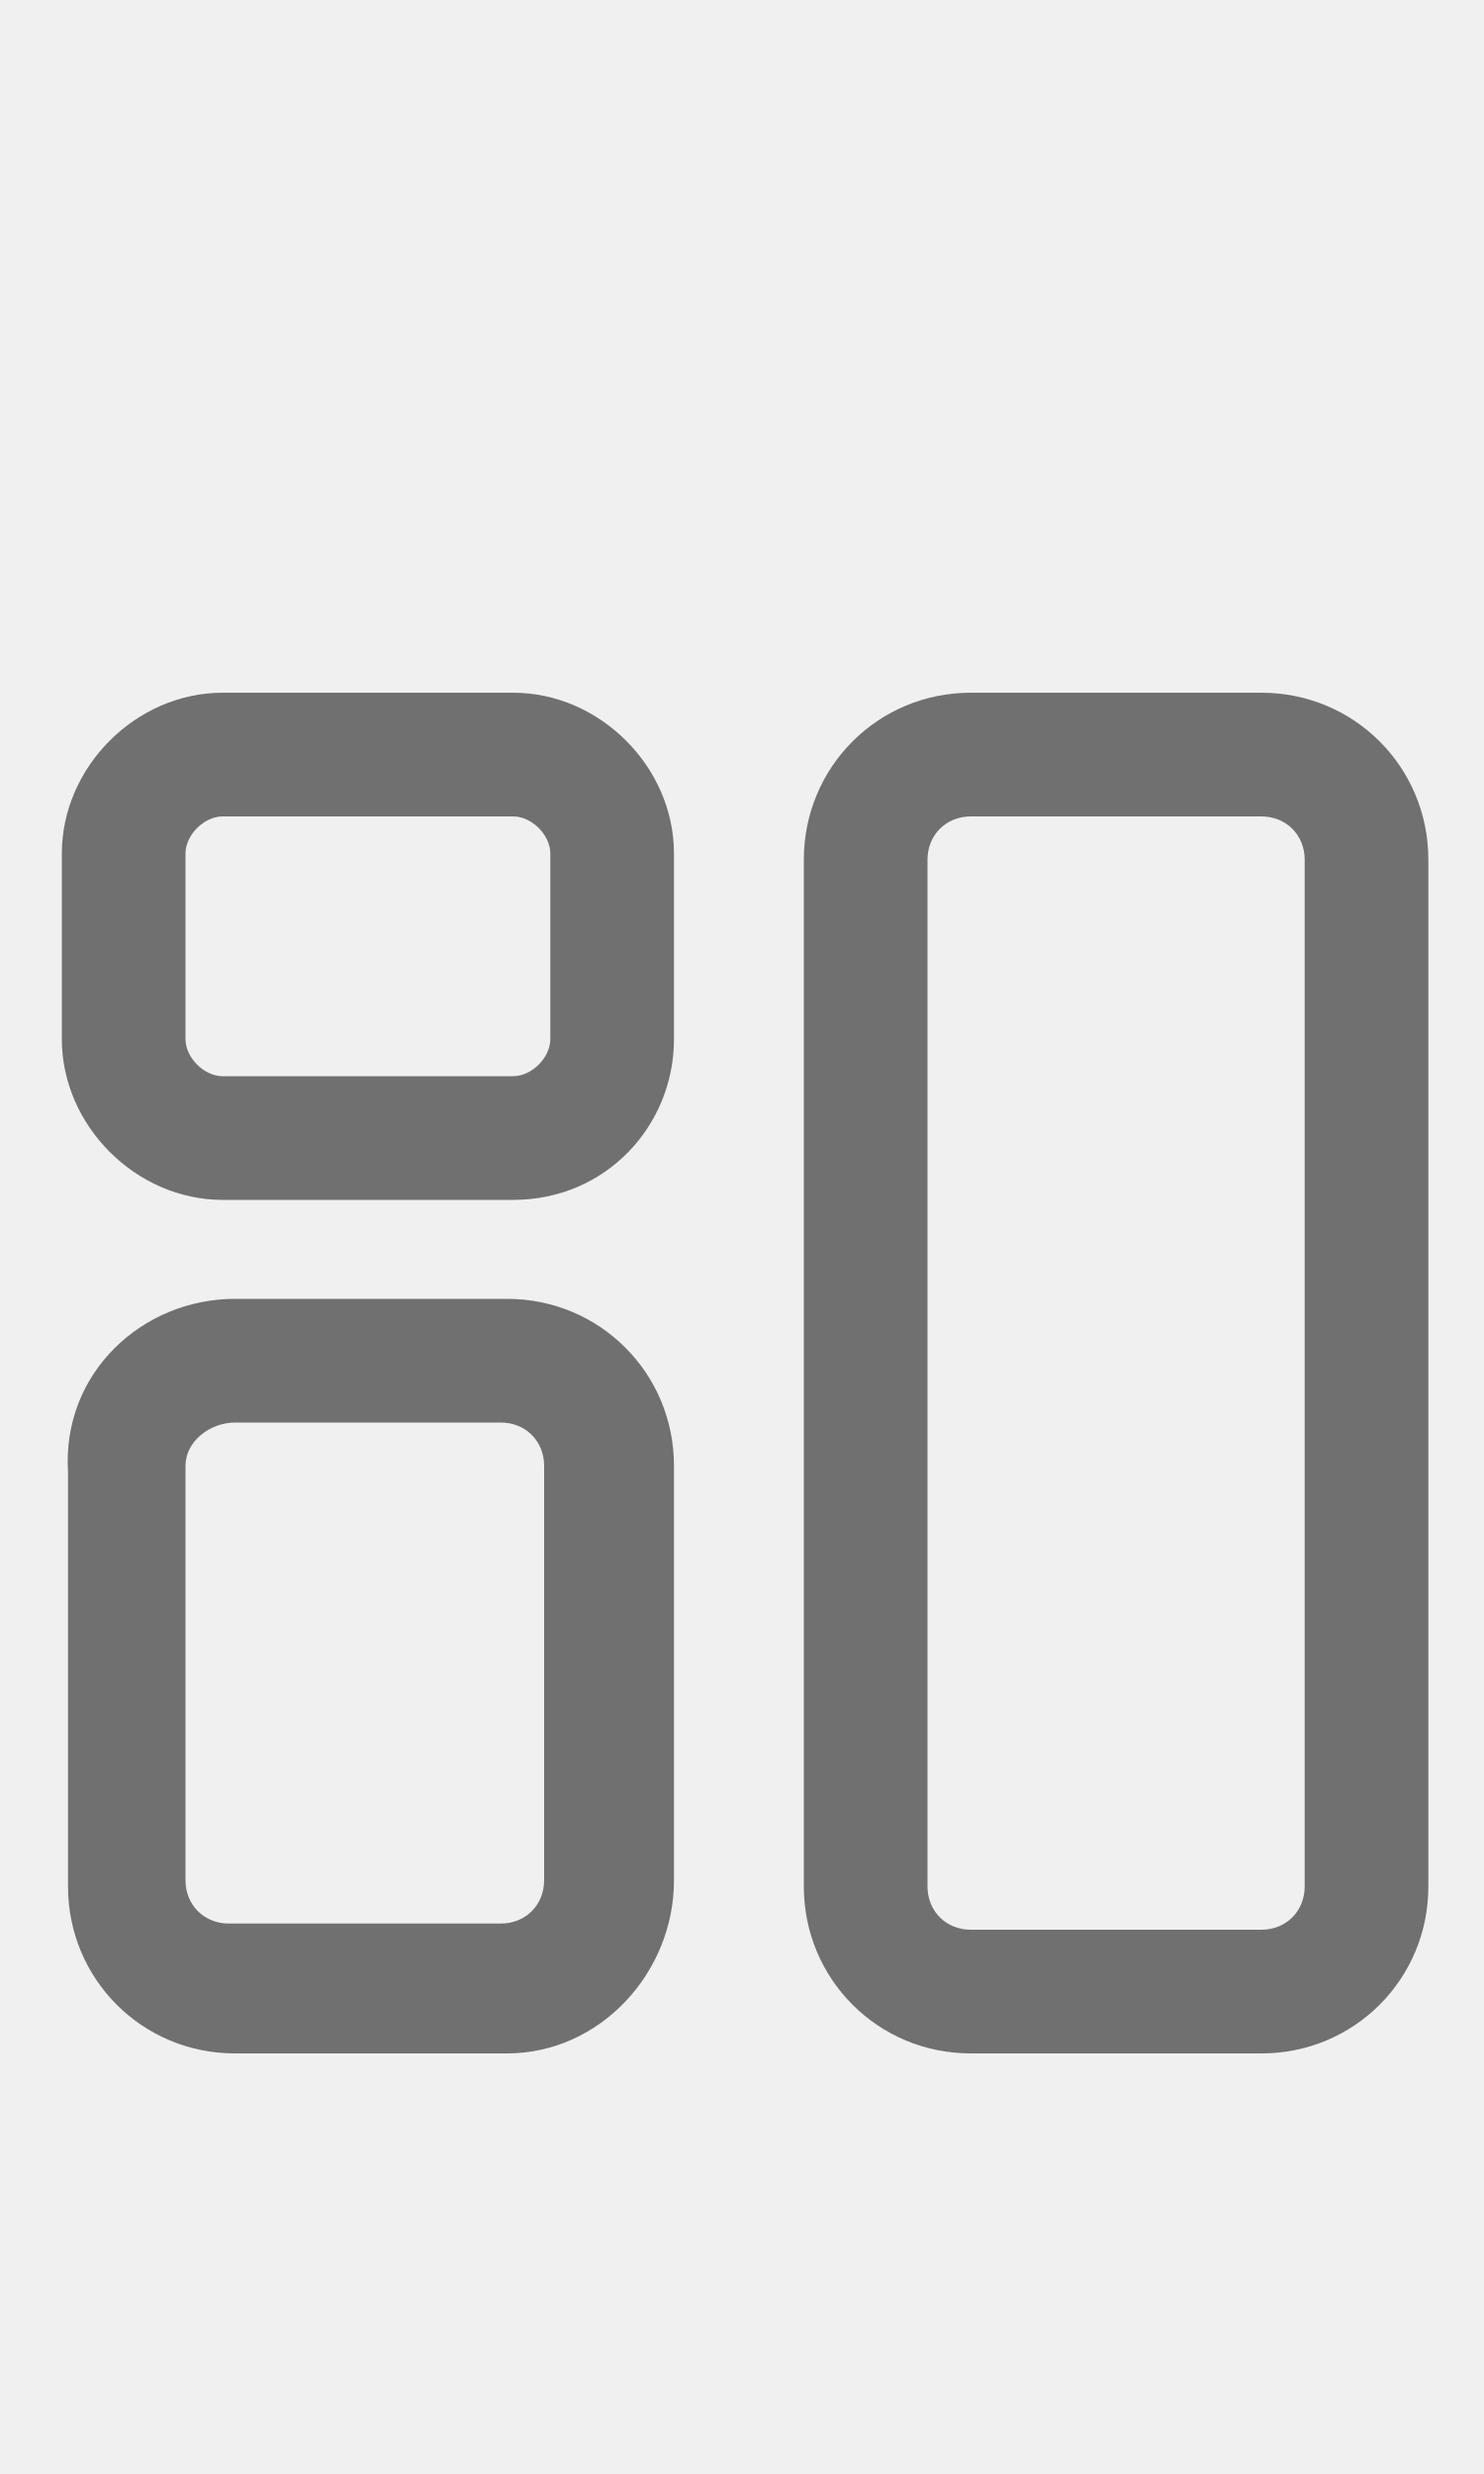
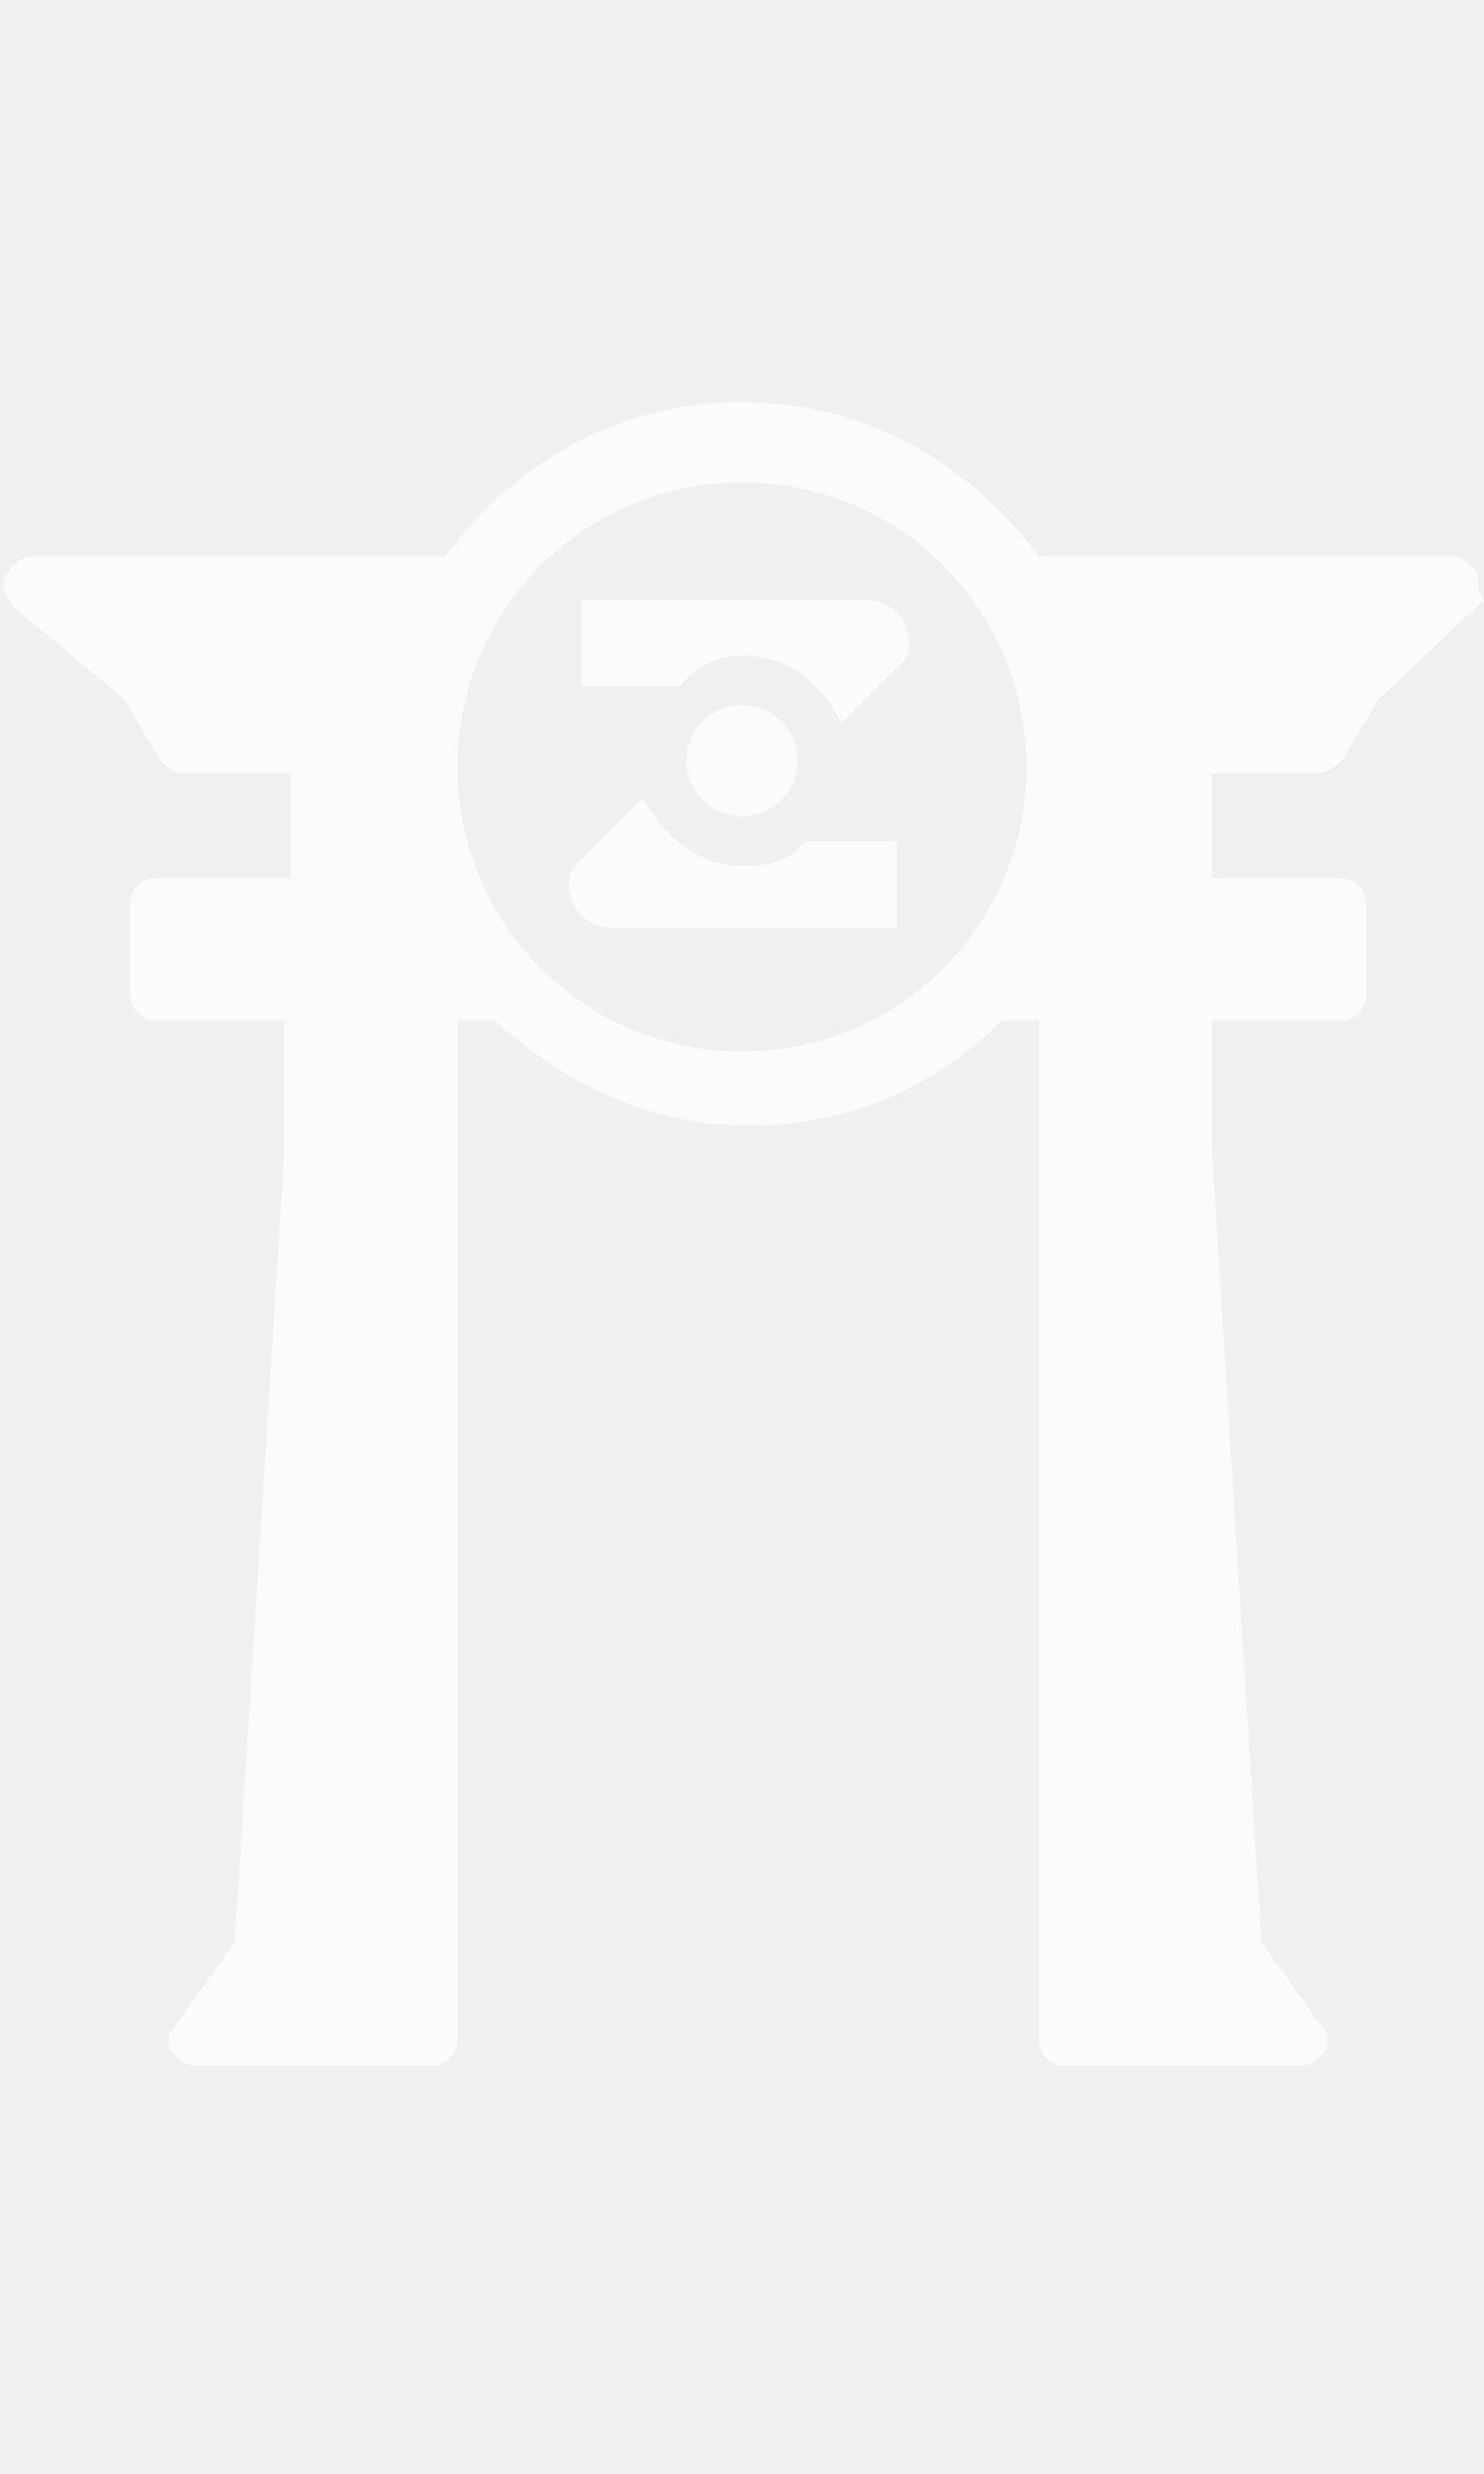
<svg xmlns="http://www.w3.org/2000/svg" version="1.1" id="Layer_1" x="0px" y="0px" viewBox="0 0 24 40" style="enable-background:new 0 0 24 40;" xml:space="preserve">
  <style type="text/css">
- 	.st0{fill:#707070;}
+ 	.st0{opacity:0.74;}
+ 	.st1{fill:#FFFFFF;}
</style>
-   <g>
-     <path class="st0" d="M20.4,33.2h-4.7c-1.5,0-2.7-1.2-2.7-2.7V13.9c0-1.5,1.2-2.7,2.7-2.7h4.7c1.5,0,2.7,1.2,2.7,2.7v16.6   C23.1,32,21.9,33.2,20.4,33.2z M21.1,31.2L21.1,31.2L21.1,31.2L21.1,31.2z M15,13.9v16.6c0,0.4,0.3,0.7,0.7,0.7h4.7   c0.4,0,0.7-0.3,0.7-0.7l0-16.6c0-0.4-0.3-0.7-0.7-0.7h-4.7C15.3,13.2,15,13.5,15,13.9z" />
-     <path class="st0" d="M8.2,33.2H3.8c-1.5,0-2.7-1.2-2.7-2.7v-6.7C1,22.2,2.3,21,3.8,21h4.4c1.5,0,2.7,1.2,2.7,2.7v6.7   C10.9,31.9,9.7,33.2,8.2,33.2z M8.9,31.2L8.9,31.2 M3,23.7v6.7c0,0.4,0.3,0.7,0.7,0.7h4.4c0.4,0,0.7-0.3,0.7-0.7l0-6.7   c0-0.4-0.3-0.7-0.7-0.7H3.8C3.4,23,3,23.3,3,23.7z" />
-     <path class="st0" d="M8.3,19.4H3.6c-1.4,0-2.6-1.2-2.6-2.6v-3c0-1.4,1.2-2.6,2.6-2.6h4.7c1.4,0,2.6,1.2,2.6,2.6v3   C10.9,18.2,9.8,19.4,8.3,19.4z M8.9,17.4L8.9,17.4L8.9,17.4L8.9,17.4z M3,13.8v3c0,0.3,0.3,0.6,0.6,0.6h4.7c0.3,0,0.6-0.3,0.6-0.6   l0-3c0-0.3-0.3-0.6-0.6-0.6H3.6C3.3,13.2,3,13.5,3,13.8z" />
+   <g class="st0">
+     <g>
+       <path class="st1" d="M23.9,9.3C23.8,9.1,23.6,9,23.5,9h-6.7C15.7,7.5,14,6.5,12,6.5S8.3,7.5,7.2,9H0.5C0.4,9,0.2,9.1,0.1,9.3    s0,0.3,0.1,0.5L2,11.3l0.6,1c0.1,0.1,0.2,0.2,0.4,0.2h1.7v1.7H2.5c-0.2,0-0.4,0.2-0.4,0.4v1.5c0,0.2,0.2,0.4,0.4,0.4h2.1v2.1    L3.8,31.4l-1,1.4c-0.1,0.1-0.1,0.3,0,0.4c0.1,0.1,0.2,0.2,0.4,0.2H7c0.2,0,0.4-0.2,0.4-0.4v-1.5V18.6v-2.1H8    c1.1,1,2.5,1.7,4.1,1.7s3-0.6,4.1-1.7h0.6v2.1v12.9V33c0,0.2,0.2,0.4,0.4,0.4H21c0.2,0,0.3-0.1,0.4-0.2c0.1-0.1,0.1-0.3,0-0.4    l-1-1.4l-0.8-12.8v-2.1h2.1c0.2,0,0.4-0.2,0.4-0.4v-1.5c0-0.2-0.2-0.4-0.4-0.4h-2.1v-1.7h1.7c0.1,0,0.3-0.1,0.4-0.2l0.6-1L24,9.7    C23.9,9.6,23.9,9.4,23.9,9.3z M12,17c-2.6,0-4.6-2.1-4.6-4.6c0-2.6,2.1-4.6,4.6-4.6c2.6,0,4.6,2.1,4.6,4.6S14.6,17,12,17z" />
+     </g>
+     <g>
+       <g>
+         <path class="st1" d="M12,10.6L12,10.6L12,10.6L12,10.6c0.5,0,0.9,0.2,1.2,0.5c0.2,0.2,0.3,0.4,0.4,0.6l0.8-0.8     c0.1-0.1,0.1-0.1,0.2-0.2c0.1-0.1,0.1-0.2,0.1-0.3c0-0.4-0.3-0.7-0.7-0.7H9.4v1.4H11C11.2,10.8,11.6,10.6,12,10.6z" />
+         <path class="st1" d="M12,11.4L12,11.4c-0.5,0-0.9,0.4-0.9,0.9s0.4,0.9,0.9,0.9l0,0c0.5,0,0.9-0.4,0.9-0.9     C12.9,11.8,12.5,11.4,12,11.4z" />
+         <path class="st1" d="M12,14c-0.7,0-1.3-0.5-1.6-1.1l-0.9,0.9c-0.1,0.1-0.1,0.1-0.2,0.2c-0.1,0.1-0.1,0.2-0.1,0.3     c0,0.4,0.3,0.7,0.7,0.7h4.6v-1.4H13C12.8,13.9,12.5,14,12,14z" />
+       </g>
+     </g>
  </g>
</svg>
